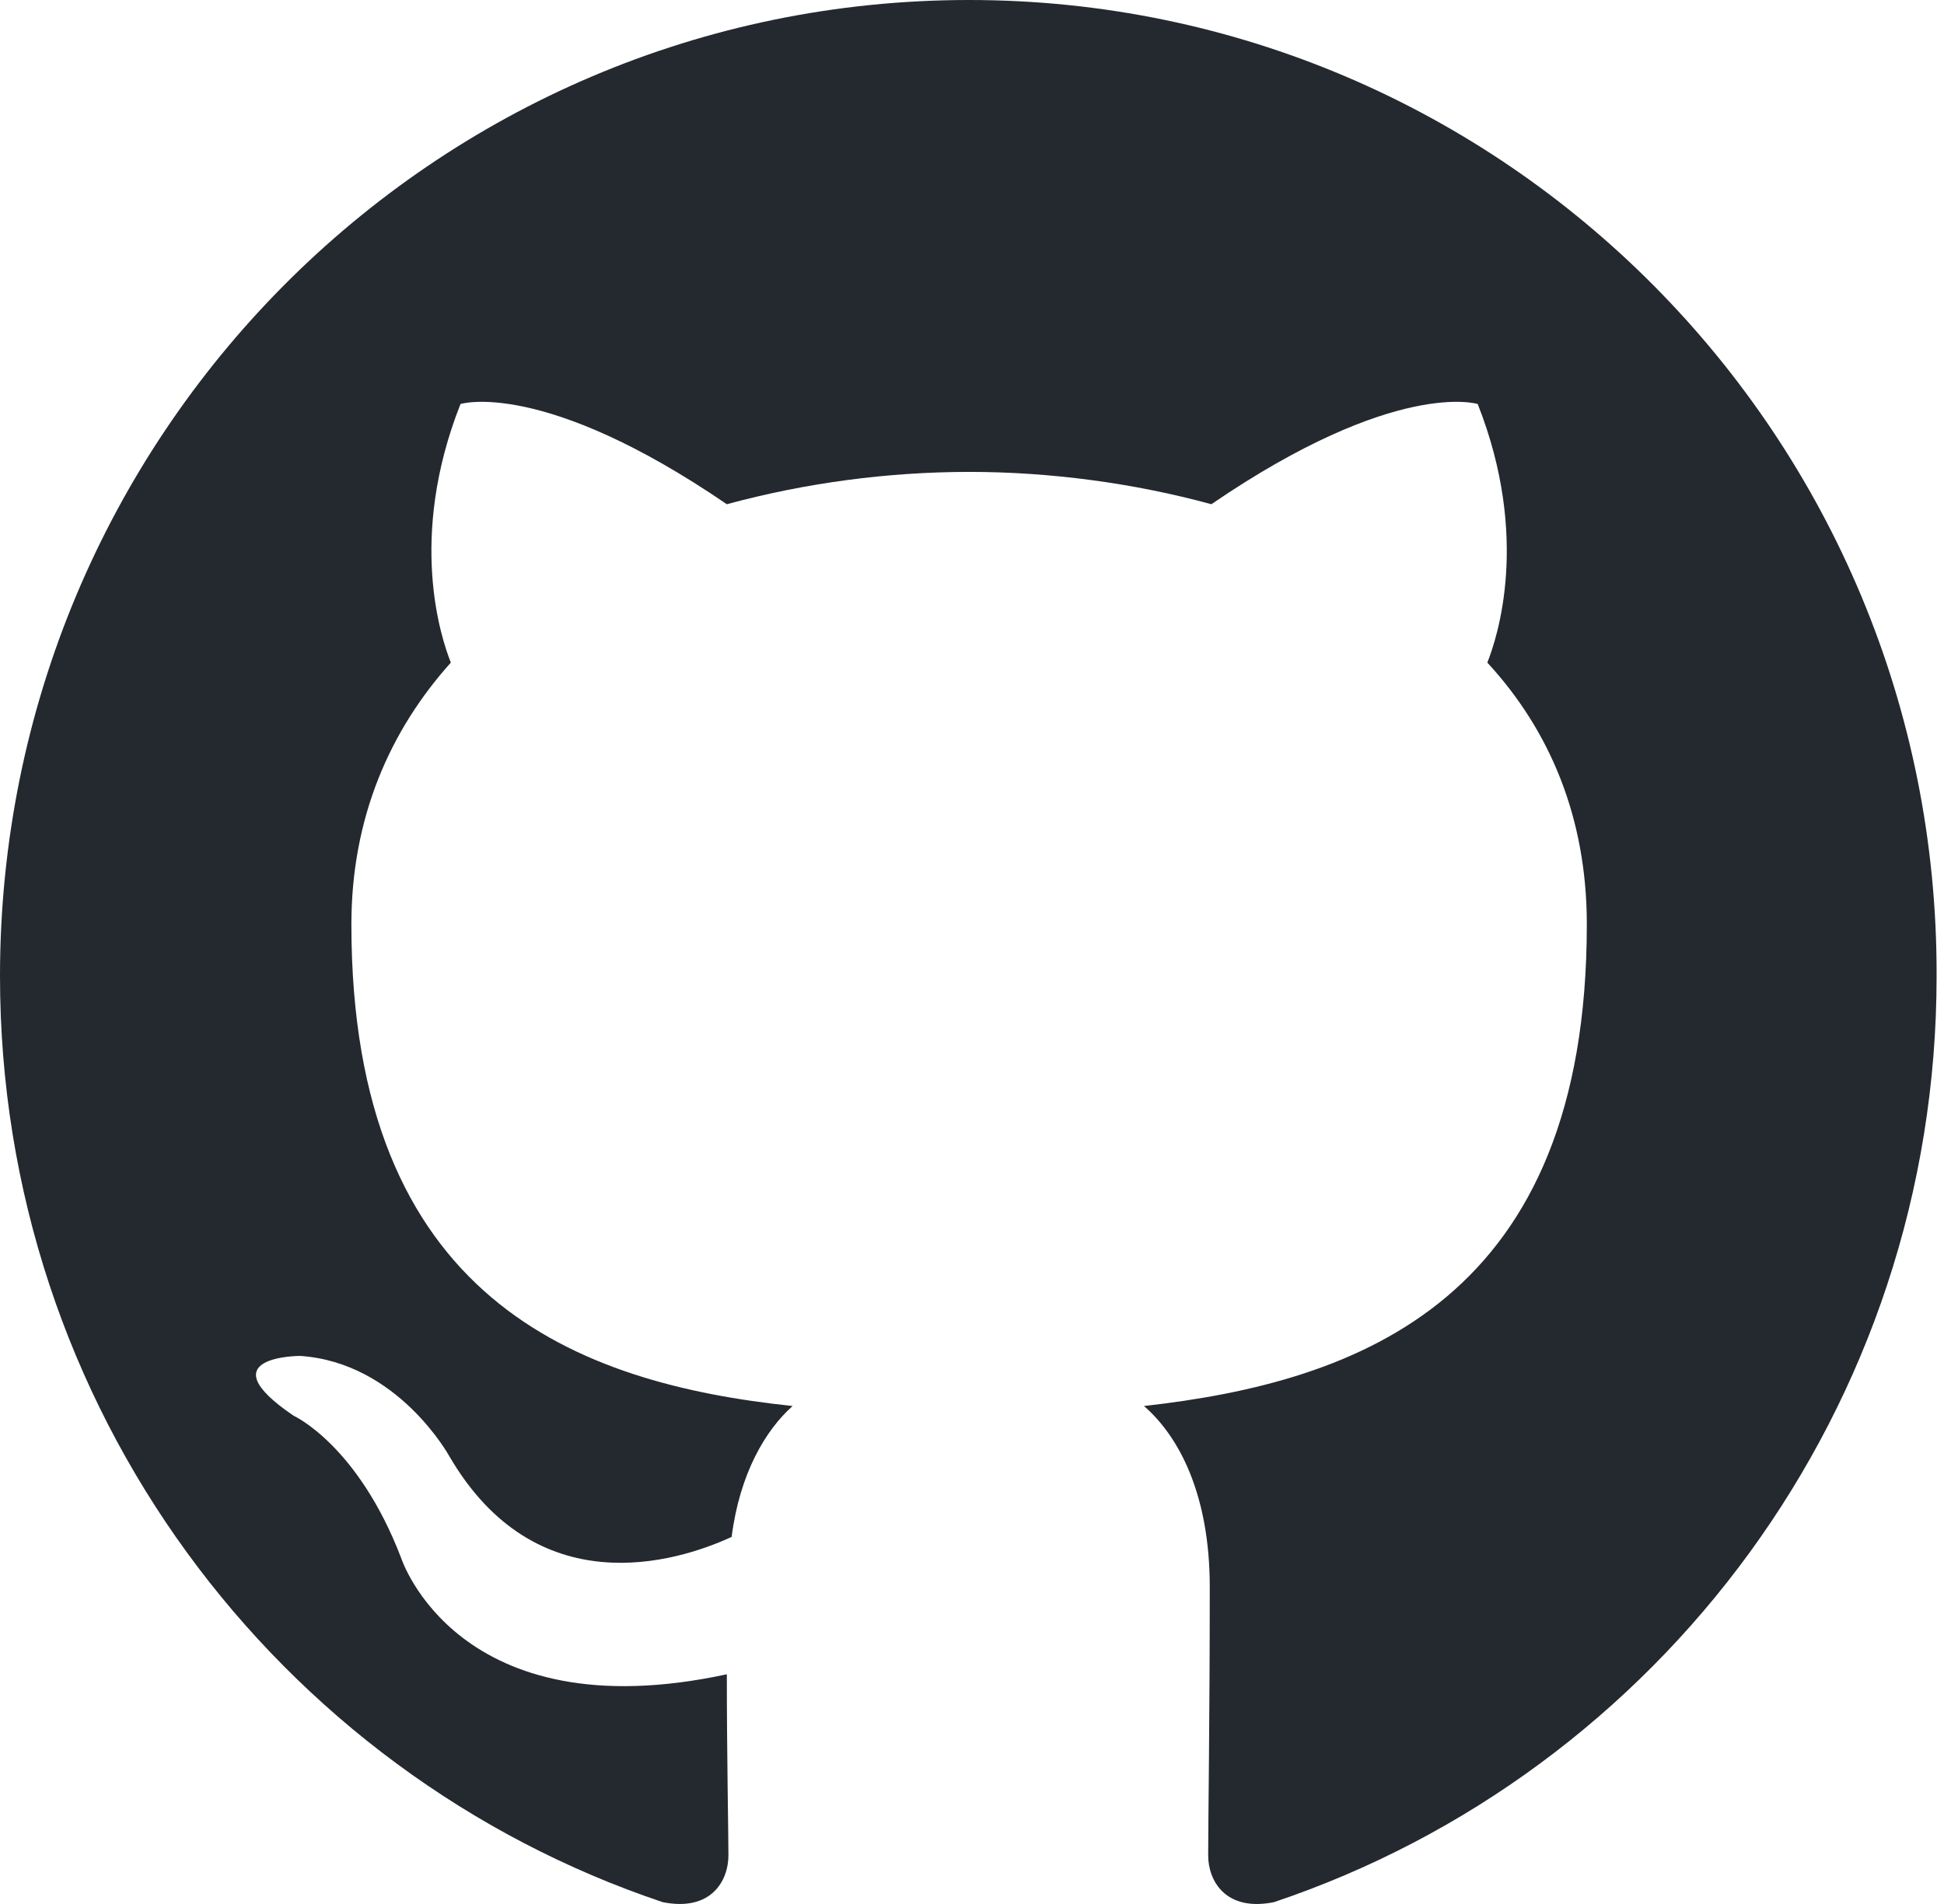
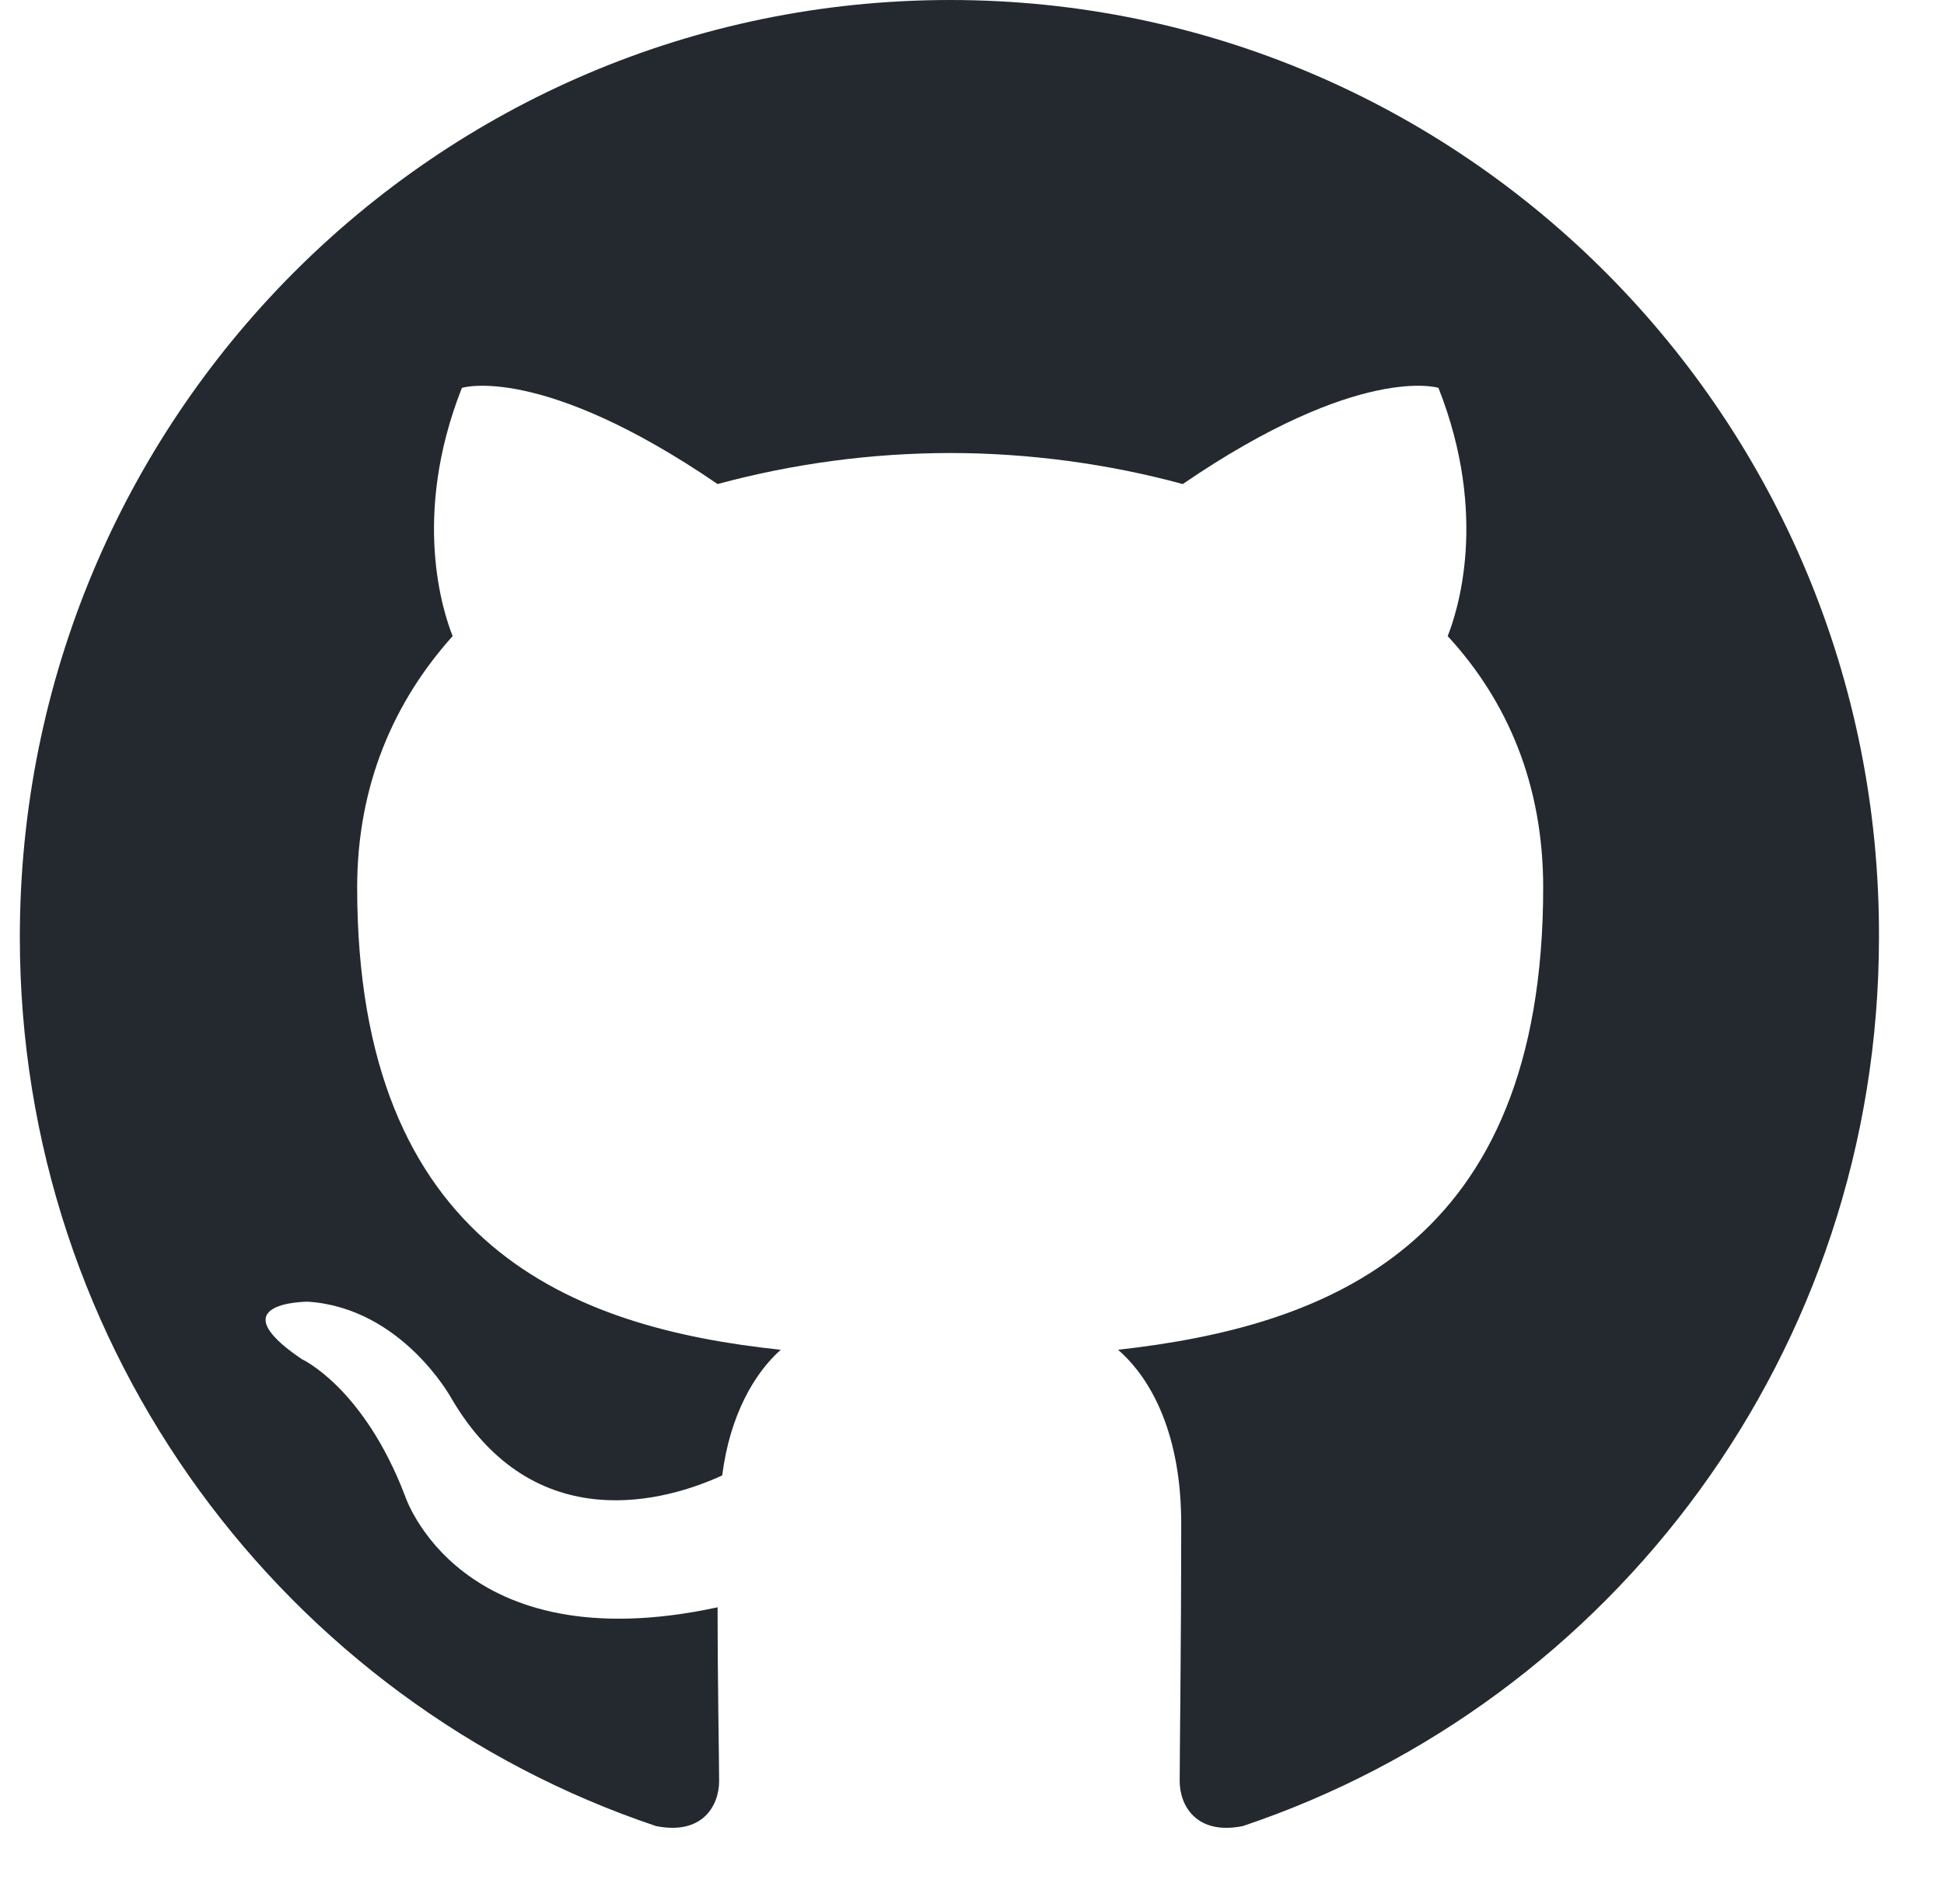
- <svg xmlns="http://www.w3.org/2000/svg" width="98" height="96">
+ <svg xmlns="http://www.w3.org/2000/svg" width="98" height="96" viewBox="0 0 100 100">
  <path fill-rule="evenodd" clip-rule="evenodd" d="M48.854 0C21.839 0 0 22 0 49.217c0 21.756 13.993 40.172 33.405 46.69 2.427.49 3.316-1.059 3.316-2.362 0-1.141-.08-5.052-.08-9.127-13.59 2.934-16.42-5.867-16.42-5.867-2.184-5.704-5.42-7.17-5.42-7.17-4.448-3.015.324-3.015.324-3.015 4.934.326 7.523 5.052 7.523 5.052 4.367 7.496 11.404 5.378 14.235 4.074.404-3.178 1.699-5.378 3.074-6.6-10.839-1.141-22.243-5.378-22.243-24.283 0-5.378 1.94-9.778 5.014-13.2-.485-1.222-2.184-6.275.486-13.038 0 0 4.125-1.304 13.426 5.052a46.97 46.97 0 0 1 12.214-1.63c4.125 0 8.33.571 12.213 1.63 9.302-6.356 13.427-5.052 13.427-5.052 2.67 6.763.97 11.816.485 13.038 3.155 3.422 5.015 7.822 5.015 13.2 0 18.905-11.404 23.06-22.324 24.283 1.78 1.548 3.316 4.481 3.316 9.126 0 6.6-.08 11.897-.08 13.526 0 1.304.89 2.853 3.316 2.364 19.412-6.52 33.405-24.935 33.405-46.691C97.707 22 75.788 0 48.854 0z" fill="#24292f" />
</svg>
